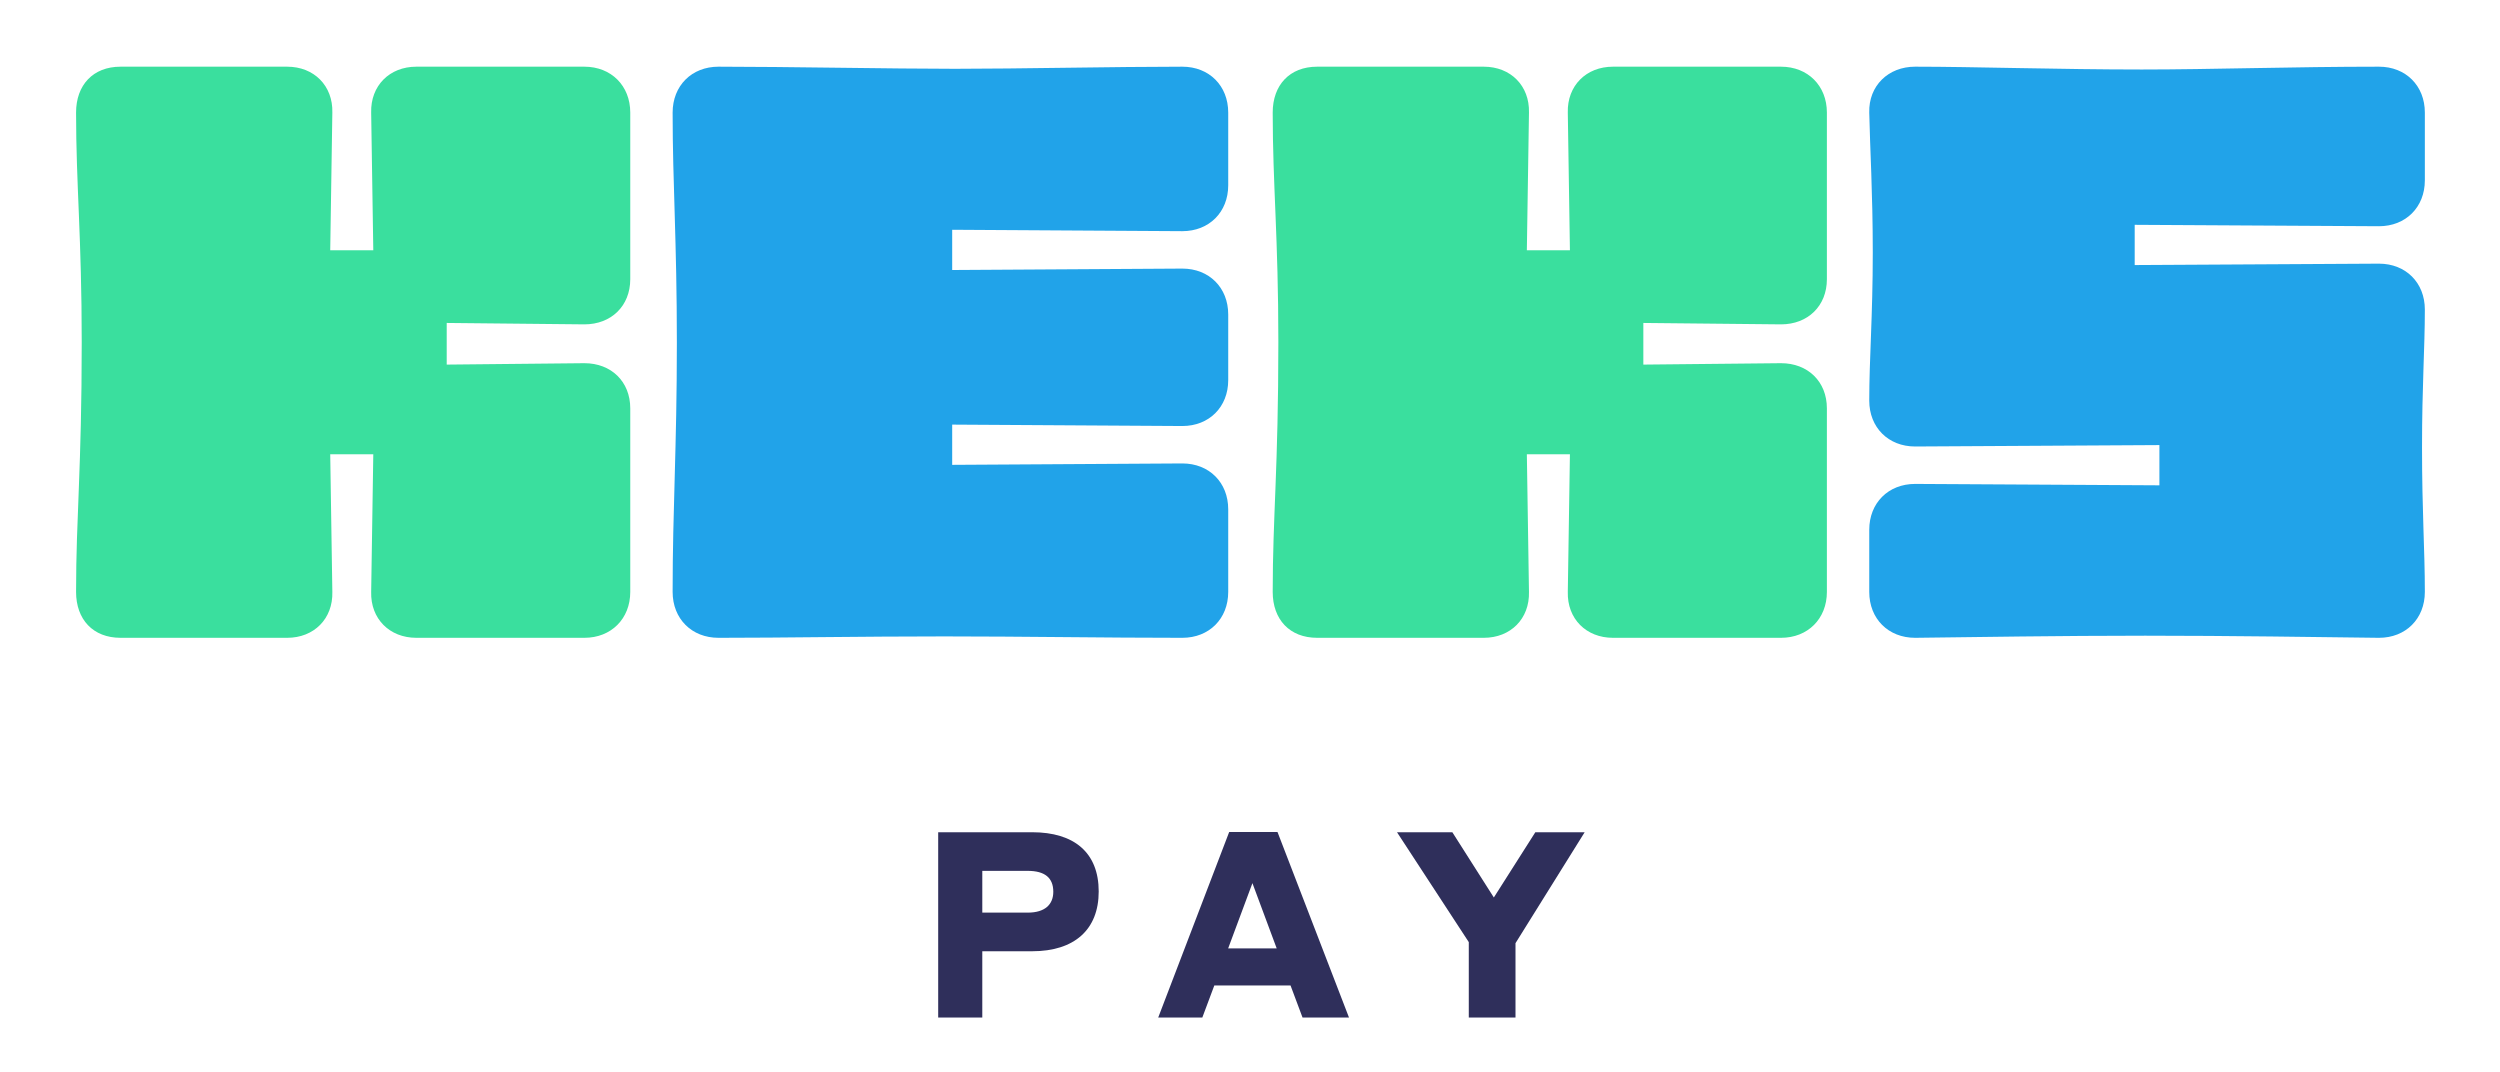
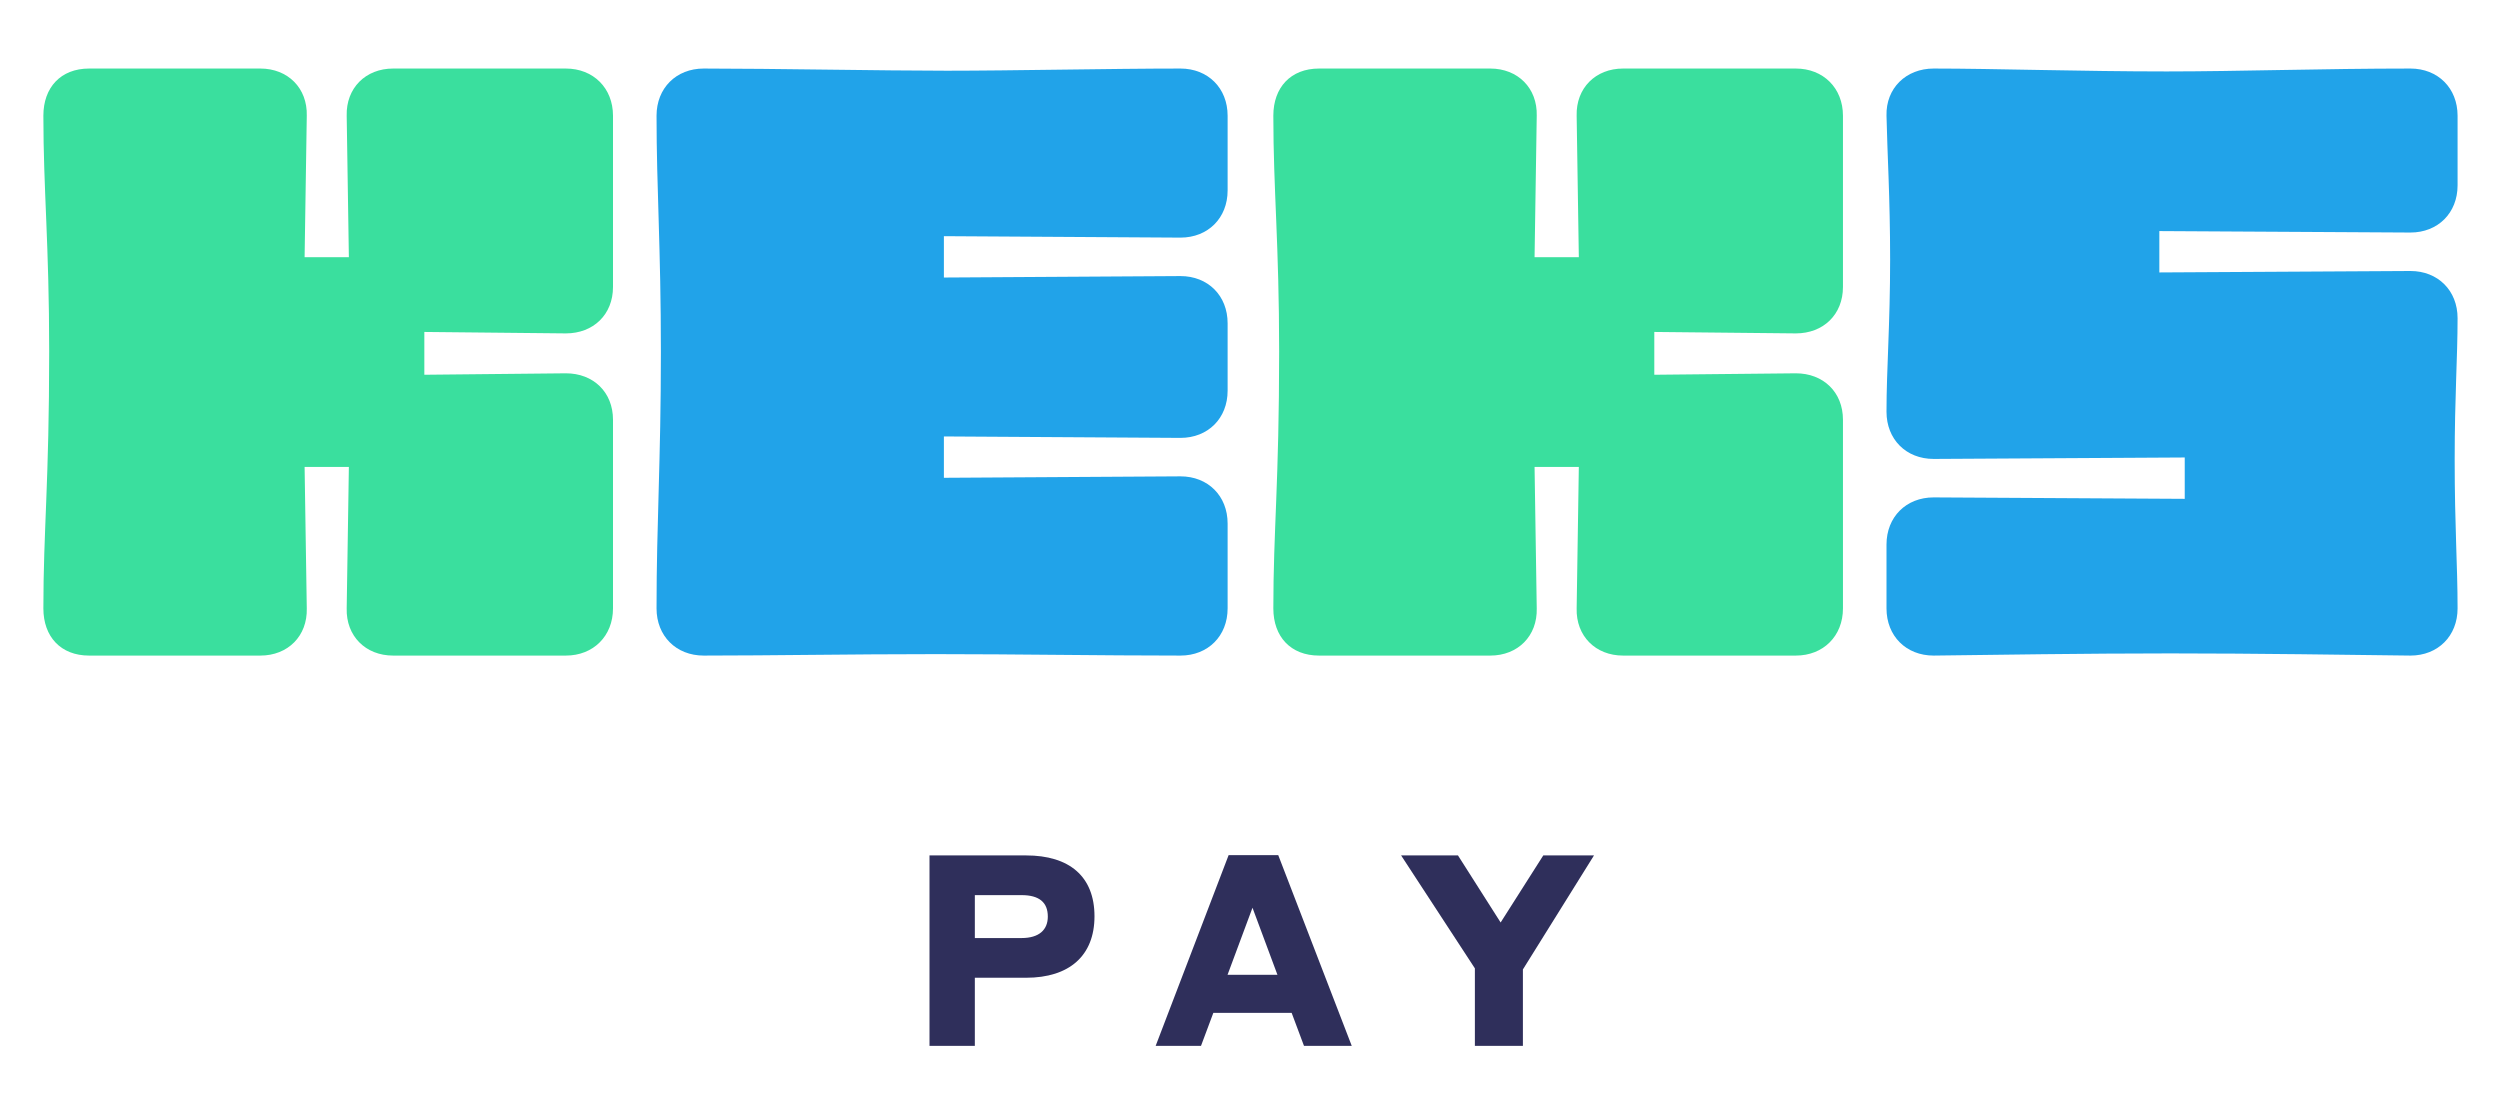
- <svg xmlns="http://www.w3.org/2000/svg" width="70" height="30" viewBox="0 0 706 311" enable-background="new 0 0 706 311" xml:space="preserve">
+ <svg xmlns="http://www.w3.org/2000/svg" class="kekspay-logo" viewBox="0 0 706 311" enable-background="new 0 0 706 311" xml:space="preserve">
  <g>
    <path fill="#3ADF9E" d="M12.249,171.816c0,7.992,4.918,13.32,12.91,13.32H73.52c7.787,0,13.32-5.533,13.115-13.32l-0.615-39.958       h12.5l-0.614,39.958c-0.205,7.787,5.327,13.32,13.114,13.32h48.771c7.788,0,13.32-5.533,13.32-13.32v-53.279       c0-7.787-5.532-13.115-13.32-13.115l-39.959,0.41V93.742l39.959,0.41c7.788,0,13.32-5.328,13.32-13.115V32.676       c0-7.787-5.532-13.319-13.32-13.319H111.02c-7.787,0-13.319,5.532-13.114,13.319l0.614,39.96h-12.5l0.615-39.96       c0.205-7.787-5.328-13.319-13.115-13.319H25.159c-7.992,0-12.91,5.328-12.91,13.319c0,20.902,1.64,36.271,1.64,66.599       C13.889,136.161,12.249,149.891,12.249,171.816" />
    <path fill="#21A3E9" d="M185.407,171.816c0,7.787,5.533,13.32,13.32,13.32c19.262,0,41.393-0.41,65.574-0.41       c22.746,0,46.517,0.41,69.058,0.41c7.787,0,13.32-5.533,13.32-13.32v-23.976c0-7.787-5.533-13.319-13.32-13.319l-66.804,0.409       v-11.68l66.804,0.41c7.787,0,13.32-5.533,13.32-13.32V91.283c0-7.786-5.533-13.32-13.32-13.32l-66.804,0.411V66.693l66.804,0.41       c7.787,0,13.32-5.533,13.32-13.32V32.676c0-7.787-5.533-13.319-13.32-13.319c-19.263,0-47.541,0.614-65.983,0.614       c-18.033,0-49.182-0.614-68.648-0.614c-7.787,0-13.32,5.532-13.32,13.319c0,20.697,1.229,37.091,1.229,66.804       C186.636,130.423,185.407,147.432,185.407,171.816" />
    <path fill="#21A3E9" d="M532.748,116.283c0,7.787,5.532,13.32,13.319,13.32l70.902-0.41v11.68l-70.902-0.408       c-7.787,0-13.319,5.531-13.319,13.318v18.033c0,7.787,5.532,13.32,13.319,13.32c16.804-0.205,42.623-0.615,66.804-0.615       c24.591,0,50.82,0.41,67.829,0.615c7.786,0,13.319-5.533,13.319-13.32c0-12.295-0.819-22.951-0.819-42.009       c0-17.827,0.819-28.688,0.819-39.959c0-7.787-5.533-13.319-13.319-13.319l-70.902,0.409v-11.68l70.902,0.41       c7.786,0,13.319-5.533,13.319-13.32V32.676c0-7.788-5.533-13.32-13.319-13.32c-24.591,0-48.771,0.82-68.854,0.82       c-23.771,0-48.976-0.82-65.779-0.82c-7.787,0-13.524,5.532-13.319,13.32c0.204,10.041,1.024,23.36,1.024,40.574       C533.772,91.693,532.748,104.193,532.748,116.283" />
    <path fill="#3ADF9E" d="M359.59,171.816c0,7.992,4.918,13.32,12.91,13.32h48.361c7.787,0,13.32-5.533,13.115-13.32l-0.615-39.958       h12.5l-0.614,39.958c-0.205,7.787,5.327,13.32,13.114,13.32h48.771c7.788,0,13.32-5.533,13.32-13.32v-53.279       c0-7.787-5.532-13.115-13.32-13.115l-39.959,0.41V93.742l39.959,0.41c7.788,0,13.32-5.328,13.32-13.115V32.676       c0-7.787-5.532-13.319-13.32-13.319h-48.771c-7.787,0-13.319,5.532-13.114,13.319l0.614,39.96h-12.5l0.615-39.96       c0.205-7.787-5.328-13.319-13.115-13.319H372.5c-7.992,0-12.91,5.328-12.91,13.319c0,20.902,1.64,36.271,1.64,66.599       C361.229,136.161,359.59,149.891,359.59,171.816" />
    <path fill="#2F2F5B" d="M262.492,241.571h27.272c12.197,0,19.319,5.909,19.319,17.197c0,11.137-7.122,17.349-19.319,17.349h-14.47       v19.243h-12.803V241.571z M275.295,252.783v12.122h13.183c5,0,7.425-2.349,7.425-6.061c0-4.017-2.425-6.062-7.425-6.062H275.295z" />
    <path fill="#2F2F5B" d="M364.765,286.042h-22.122l-3.484,9.319h-12.805l20.607-53.866h14.016l20.759,53.866h-13.486       L364.765,286.042z M360.749,275.284l-7.045-18.939l-7.046,18.939H360.749z" />
    <polygon fill="#2F2F5B" points="430.066,295.36 416.506,295.36 416.506,273.466 395.672,241.57 411.732,241.57 423.779,260.511        435.824,241.57 450.143,241.57 430.066,273.77  " />
  </g>
  <path fill="#3ADF9E" d="M-304.197,426.042c0,2.833,1.743,4.722,4.576,4.722h17.142c2.76,0,4.72-1.961,4.648-4.722l-0.218-14.164     h4.431l-0.218,14.164c-0.073,2.761,1.888,4.722,4.648,4.722h17.287c2.76,0,4.721-1.961,4.721-4.722v-18.885     c0-2.76-1.961-4.647-4.721-4.647l-14.163,0.145v-4.285l14.163,0.146c2.76,0,4.721-1.89,4.721-4.648v-17.142     c0-2.761-1.961-4.722-4.721-4.722h-17.287c-2.76,0-4.721,1.961-4.648,4.722l0.218,14.164h-4.431l0.218-14.164     c0.072-2.761-1.888-4.722-4.648-4.722h-17.142c-2.833,0-4.576,1.89-4.576,4.722c0,7.408,0.581,12.855,0.581,23.605     C-303.616,413.404-304.197,418.271-304.197,426.042" />
  <path fill="#21A3E9" d="M-242.822,426.042c0,2.761,1.961,4.722,4.721,4.722c6.828,0,14.672-0.146,23.243-0.146     c8.062,0,16.487,0.146,24.477,0.146c2.76,0,4.721-1.961,4.721-4.722v-8.498c0-2.76-1.961-4.721-4.721-4.721l-23.678,0.146v-4.141     l23.678,0.146c2.76,0,4.721-1.961,4.721-4.722v-6.755c0-2.76-1.961-4.721-4.721-4.721l-23.678,0.145v-4.14l23.678,0.146     c2.76,0,4.721-1.963,4.721-4.722v-7.481c0-2.761-1.961-4.722-4.721-4.722c-6.827,0-16.851,0.219-23.388,0.219     c-6.392,0-17.432-0.219-24.332-0.219c-2.76,0-4.721,1.961-4.721,4.722c0,7.336,0.436,13.146,0.436,23.678     C-242.386,411.37-242.822,417.399-242.822,426.042" />
  <path fill="#3ADF9E" d="M-242.822,469.187c0,2.76,1.961,4.721,4.721,4.721l25.131-0.145v4.14l-25.131-0.146     c-2.76,0-4.721,1.962-4.721,4.722v6.392c0,2.76,1.961,4.721,4.721,4.721c5.956-0.071,15.108-0.218,23.678-0.218     c8.716,0,18.014,0.146,24.042,0.218c2.76,0,4.721-1.961,4.721-4.721c0-4.357-0.29-8.135-0.29-14.89c0-6.319,0.29-10.169,0.29-14.164     c0-2.759-1.961-4.721-4.721-4.721l-25.131,0.146v-4.14l25.131,0.145c2.76,0,4.721-1.961,4.721-4.721v-6.973     c0-2.761-1.961-4.722-4.721-4.722c-8.716,0-17.287,0.29-24.405,0.29c-8.425,0-17.359-0.29-23.315-0.29     c-2.76,0-4.794,1.961-4.721,4.722c0.073,3.559,0.363,8.279,0.363,14.381C-242.459,460.471-242.822,464.901-242.822,469.187" />
  <path fill="#21A3E9" d="M-304.197,488.87c0,2.833,1.743,4.721,4.576,4.721h17.142c2.76,0,4.72-1.961,4.648-4.721l-0.218-14.163     h4.431l-0.218,14.163c-0.073,2.76,1.888,4.721,4.648,4.721h17.287c2.76,0,4.721-1.961,4.721-4.721v-18.884     c0-2.762-1.961-4.649-4.721-4.649l-14.163,0.145v-4.284l14.163,0.145c2.76,0,4.721-1.888,4.721-4.647v-17.143     c0-2.76-1.961-4.721-4.721-4.721h-17.287c-2.76,0-4.721,1.961-4.648,4.721l0.218,14.164h-4.431l0.218-14.164     c0.072-2.76-1.888-4.721-4.648-4.721h-17.142c-2.833,0-4.576,1.889-4.576,4.721c0,7.409,0.581,12.856,0.581,23.606     C-303.616,476.231-304.197,481.099-304.197,488.87" />
  <rect x="-378" y="-285.89" fill="none" width="1190.551" height="841.89" />
</svg>
